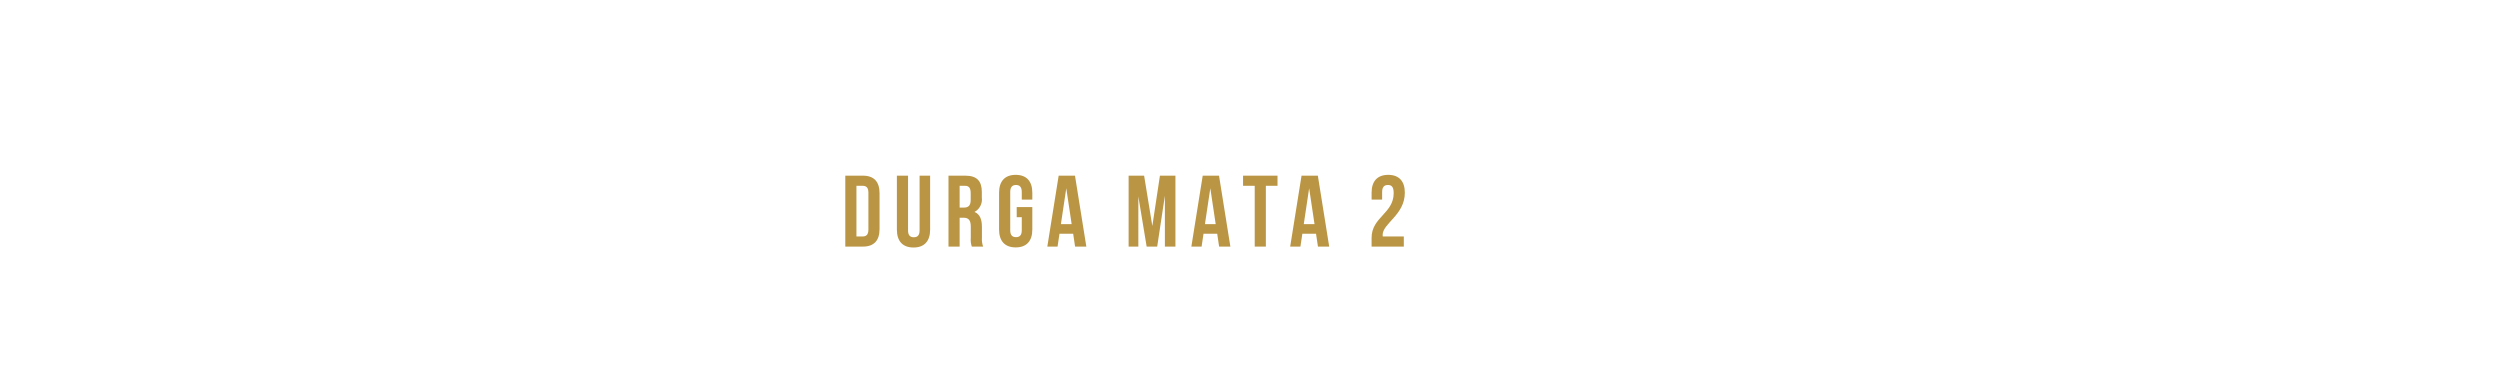
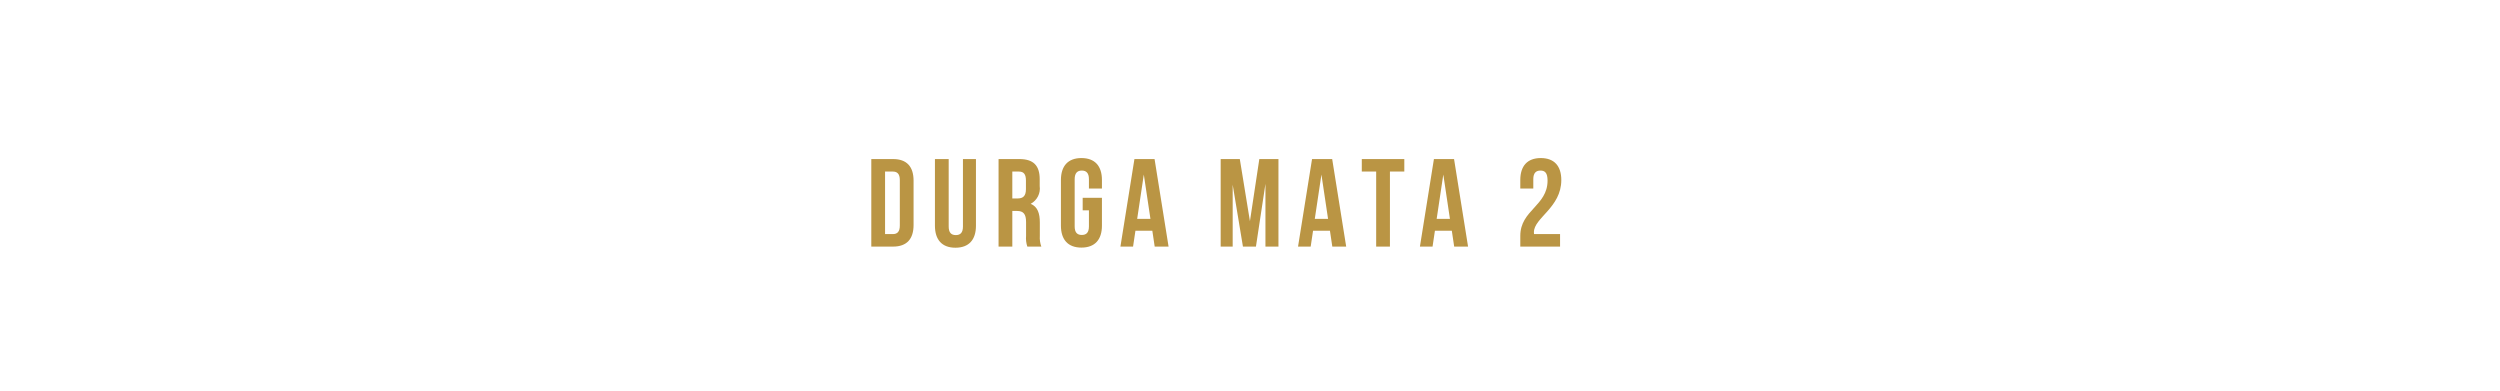
<svg xmlns="http://www.w3.org/2000/svg" id="Content" width="320" height="50" viewBox="0 0 320 50">
  <defs>
    <style>.cls-1{fill:#ba9544;}</style>
  </defs>
-   <path class="cls-1" d="M108.198,22.485h2.257c1.427,0,2.127.792,2.127,2.244v4.591c0,1.453-.701,2.244-2.127,2.244h-2.257Zm1.427,1.297v6.485h.804c.454,0,.727-.233.727-.882V24.664c0-.648-.272-.882-.727-.882Z" />
-   <path class="cls-1" d="M116.229,22.485v7.004c0,.648.285.882.739.882.454,0,.739-.233.739-.882V22.485h1.349V29.398c0,1.453-.726,2.283-2.127,2.283s-2.127-.83-2.127-2.283V22.485Z" />
-   <path class="cls-1" d="M124.39,31.564a2.783,2.783,0,0,1-.13-1.115V29.022c0-.843-.285-1.154-.934-1.154H122.833V31.564h-1.427v-9.079h2.153c1.479,0,2.114.688,2.114,2.088v.713a1.81,1.81,0,0,1-.934,1.842c.713.298.947.985.947,1.932v1.401a2.676,2.676,0,0,0,.156,1.103ZM122.833,23.782v2.788h.558c.532,0,.856-.233.856-.959v-.895c0-.648-.221-.934-.727-.934Z" />
-   <path class="cls-1" d="M130.138,26.506h1.998v2.879c0,1.453-.727,2.283-2.127,2.283-1.401,0-2.127-.83-2.127-2.283V24.664c0-1.453.727-2.283,2.127-2.283,1.4,0,2.127.83,2.127,2.283v.882h-1.349v-.973c0-.648-.285-.895-.739-.895-.454,0-.739.247-.739.895v4.902c0,.649.286.882.739.882.454,0,.739-.233.739-.882V27.803h-.648Z" />
-   <path class="cls-1" d="M139.051,31.564h-1.44l-.246-1.647h-1.751l-.247,1.647h-1.31l1.453-9.079h2.088Zm-3.255-2.879h1.375l-.688-4.591Z" />
-   <path class="cls-1" d="M147.498,28.931l.973-6.446h1.984V31.564H149.106V25.053l-.985,6.511h-1.349L145.708,25.144V31.564h-1.245v-9.079h1.984Z" />
-   <path class="cls-1" d="M157.488,31.564h-1.44l-.246-1.647h-1.751l-.247,1.647h-1.31l1.453-9.079h2.088Zm-3.255-2.879h1.375l-.688-4.591Z" />
-   <path class="cls-1" d="M159.111,22.485h4.41v1.297h-1.492V31.564H160.603V23.782h-1.492Z" />
-   <path class="cls-1" d="M170.138,31.564h-1.44l-.246-1.647h-1.751l-.247,1.647h-1.31l1.453-9.079h2.088Zm-3.255-2.879h1.375l-.688-4.591Z" />
-   <path class="cls-1" d="M177.652,23.678c-.454,0-.739.247-.739.895v.973h-1.349v-.882c0-1.453.727-2.283,2.127-2.283s2.127.83,2.127,2.283c0,2.854-2.84,3.917-2.84,5.408a1.006,1.006,0,0,0,.013.195H179.688V31.564h-4.125V30.449c0-2.672,2.828-3.113,2.828-5.733C178.391,23.899,178.106,23.678,177.652,23.678Z" />
+   <path class="cls-1" d="M111.527,20.359h2.785c1.761,0,2.625.977,2.625,2.769v5.667c0,1.792-.864,2.769-2.625,2.769h-2.785ZM113.288,21.96v8.003h.993c.56,0,.896-.288.896-1.088V23.048c0-.8-.336-1.088-.896-1.088Z" />
+   <path class="cls-1" d="M121.432,20.359v8.644c0,.8.352,1.088.913,1.088.56,0,.912-.288.912-1.088V20.359h1.665v8.532c0,1.792-.896,2.817-2.625,2.817-1.729,0-2.625-1.024-2.625-2.817V20.359Z" />
+   <path class="cls-1" d="M131.497,31.564a3.442,3.442,0,0,1-.16-1.376V28.427c0-1.041-.352-1.425-1.152-1.425h-.608v4.562h-1.761V20.359h2.657c1.825,0,2.609.849,2.609,2.577v.88a2.234,2.234,0,0,1-1.152,2.273c.88.368,1.168,1.216,1.168,2.385v1.729a3.304,3.304,0,0,0,.192,1.36Zm-1.921-9.604v3.441h.688c.656,0,1.056-.288,1.056-1.185V23.112c0-.8-.272-1.152-.896-1.152Z" />
+   <path class="cls-1" d="M138.583,25.321h2.465V28.875c0,1.792-.896,2.817-2.625,2.817-1.729,0-2.625-1.024-2.625-2.817V23.048c0-1.792.896-2.817,2.625-2.817,1.729,0,2.625,1.024,2.625,2.817v1.088h-1.665v-1.2c0-.8-.352-1.104-.912-1.104-.561,0-.913.304-.913,1.104v6.05c0,.8.352,1.088.913,1.088.56,0,.912-.288.912-1.088V26.922h-.8Z" />
+   <path class="cls-1" d="M149.577,31.564h-1.776l-.304-2.033h-2.161l-.304,2.033H143.415l1.792-11.205h2.577Zm-4.018-3.553h1.697l-.848-5.667Z" />
+   <path class="cls-1" d="M159.992,28.314l1.201-7.955h2.449V31.564h-1.665V23.529L160.76,31.564H159.096l-1.313-7.923V31.564h-1.537V20.359h2.449Z" />
+   <path class="cls-1" d="M172.312,31.564h-1.776l-.304-2.033H168.071l-.304,2.033h-1.617l1.792-11.205H170.52Zm-4.018-3.553h1.697l-.848-5.667Z" />
+   <path class="cls-1" d="M174.31,20.359H179.752V21.96h-1.841v9.604h-1.761V21.96h-1.841Z" />
+   <path class="cls-1" d="M187.912,31.564h-1.776l-.304-2.033h-2.161L183.367,31.564H181.75l1.792-11.205h2.577Zm-4.018-3.553h1.697l-.848-5.667Z" />
+   <path class="cls-1" d="M197.175,21.832c-.56,0-.913.304-.913,1.104v1.2h-1.665V23.048c0-1.792.896-2.817,2.625-2.817,1.729,0,2.625,1.024,2.625,2.817,0,3.521-3.506,4.834-3.506,6.675a1.205,1.205,0,0,0,.016.24H199.688V31.564h-5.09V30.188c0-3.297,3.49-3.842,3.49-7.075C198.087,22.104,197.735,21.832,197.175,21.832Z" />
</svg>
